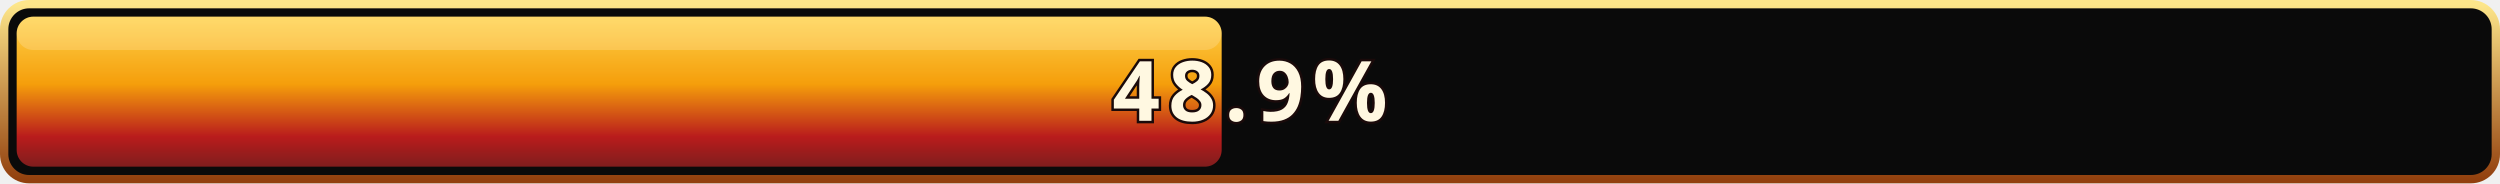
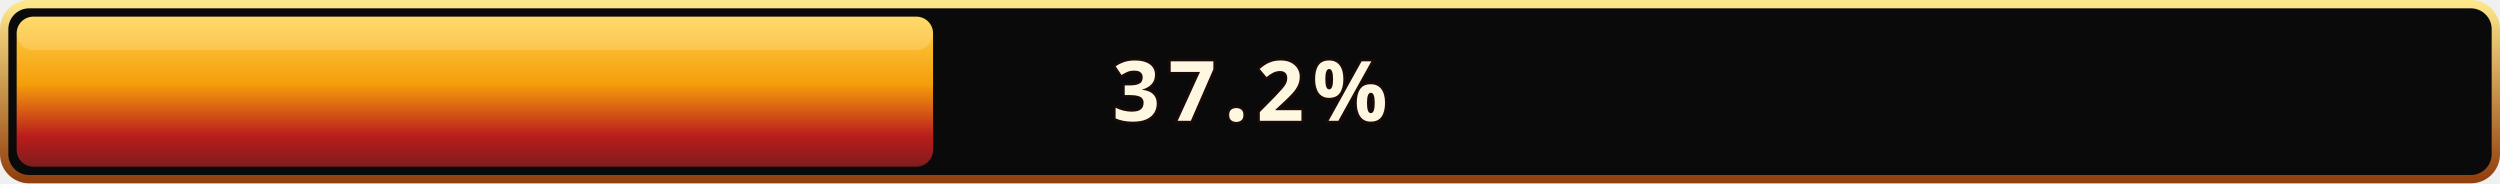
- <svg xmlns="http://www.w3.org/2000/svg" width="600" height="44" viewBox="0 0 600 44" role="img" aria-label="Progress 48.9%">
+ <svg xmlns="http://www.w3.org/2000/svg" width="600" height="44" viewBox="0 0 600 44" role="img" aria-label="Progress 37.2%">
  <defs>
    <linearGradient id="fillGrad" x1="0" y1="0" x2="0" y2="1">
      <stop offset="0%" stop-color="#ffd24a" />
      <stop offset="45%" stop-color="#f59e0b" />
      <stop offset="80%" stop-color="#b91c1c" />
      <stop offset="100%" stop-color="#7f1d1d" />
    </linearGradient>
    <linearGradient id="borderGrad" x1="0" y1="0" x2="0" y2="1">
      <stop offset="0%" stop-color="#fde68a" />
      <stop offset="100%" stop-color="#92400e" />
    </linearGradient>
  </defs>
  <rect x="1" y="1" width="598" height="42" rx="6" ry="6" fill="#0a0a0a" stroke="url(#borderGrad)" stroke-width="2" />
-   <rect x="4" y="4" width="289.20" height="36" rx="4" ry="4" fill="url(#fillGrad)" />
-   <rect x="4" y="4" width="289.20" height="8" rx="4" ry="4" fill="#ffffff" opacity="0.18" />
+   <rect x="4" y="4" width="219.93" height="36" rx="4" ry="4" fill="url(#fillGrad)" />
+   <rect x="4" y="4" width="219.93" height="8" rx="4" ry="4" fill="#ffffff" opacity="0.18" />
  <text x="300" y="29" font-family="Impact, 'Arial Black', sans-serif" font-size="20" font-weight="900" text-anchor="middle" fill="#fff8e1" stroke="#1a0a0a" stroke-width="1.2" paint-order="stroke fill" letter-spacing="2">
-     48.9%
+     37.2%
  </text>
</svg>
